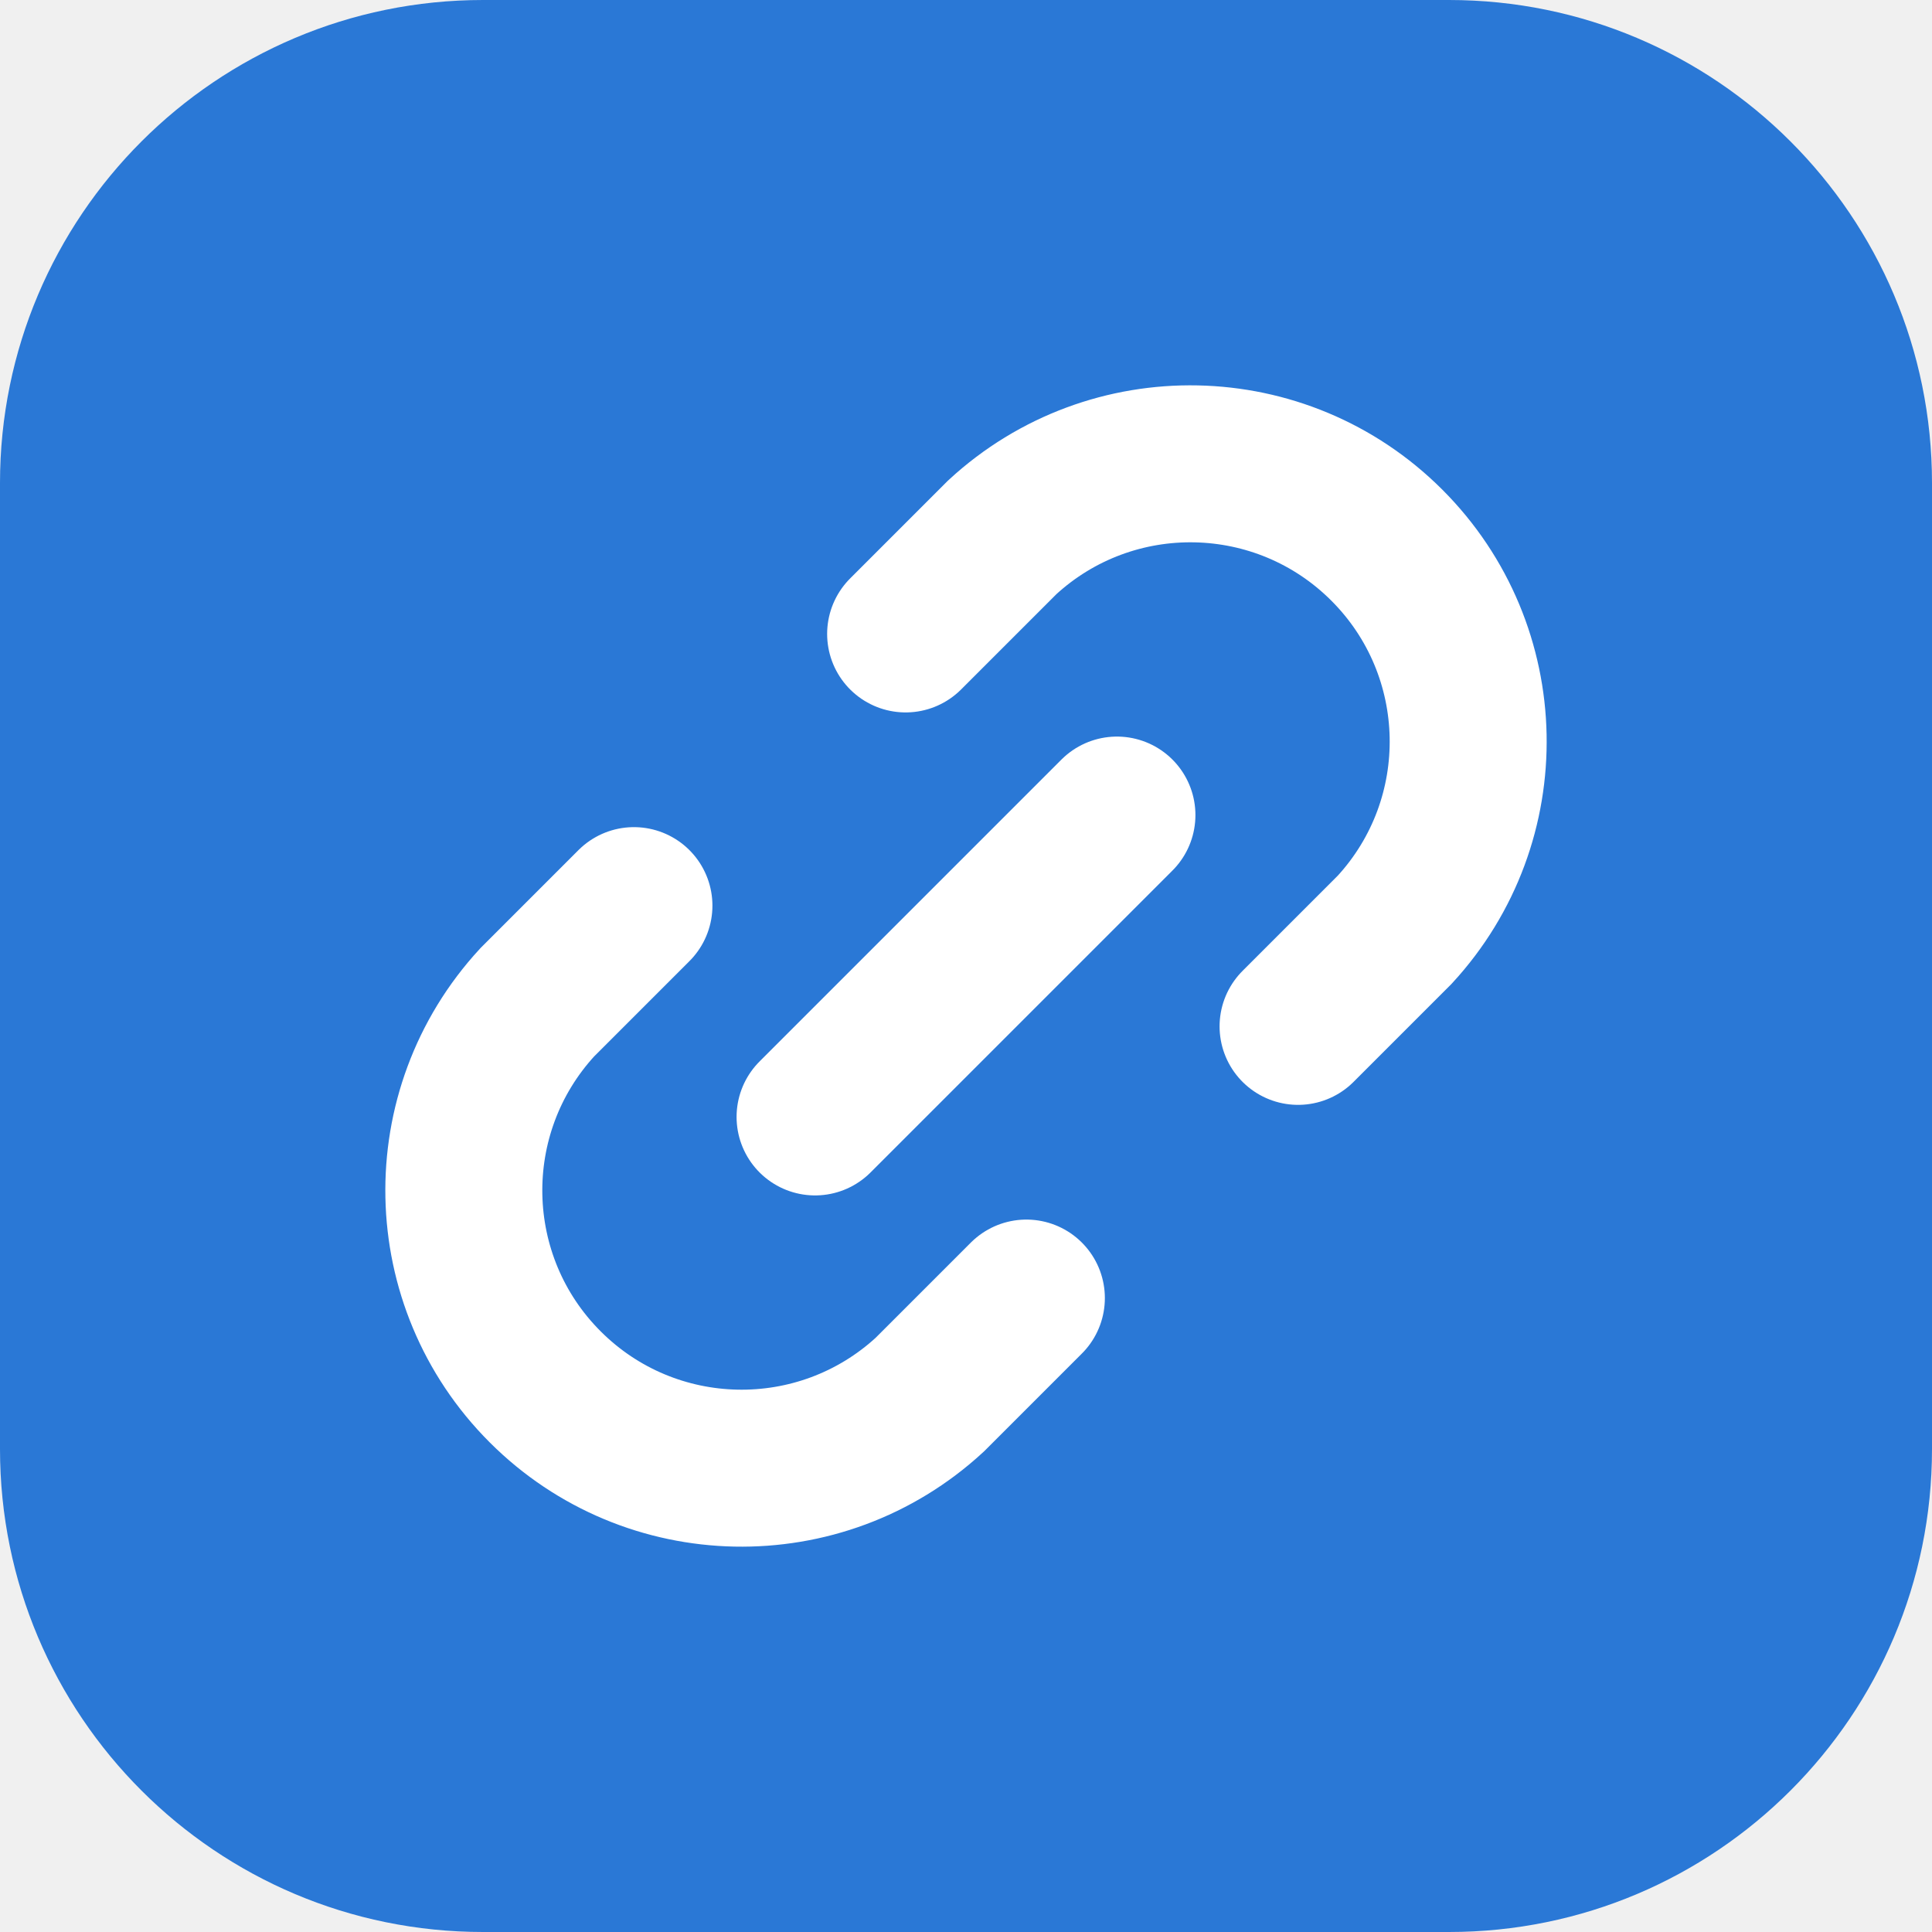
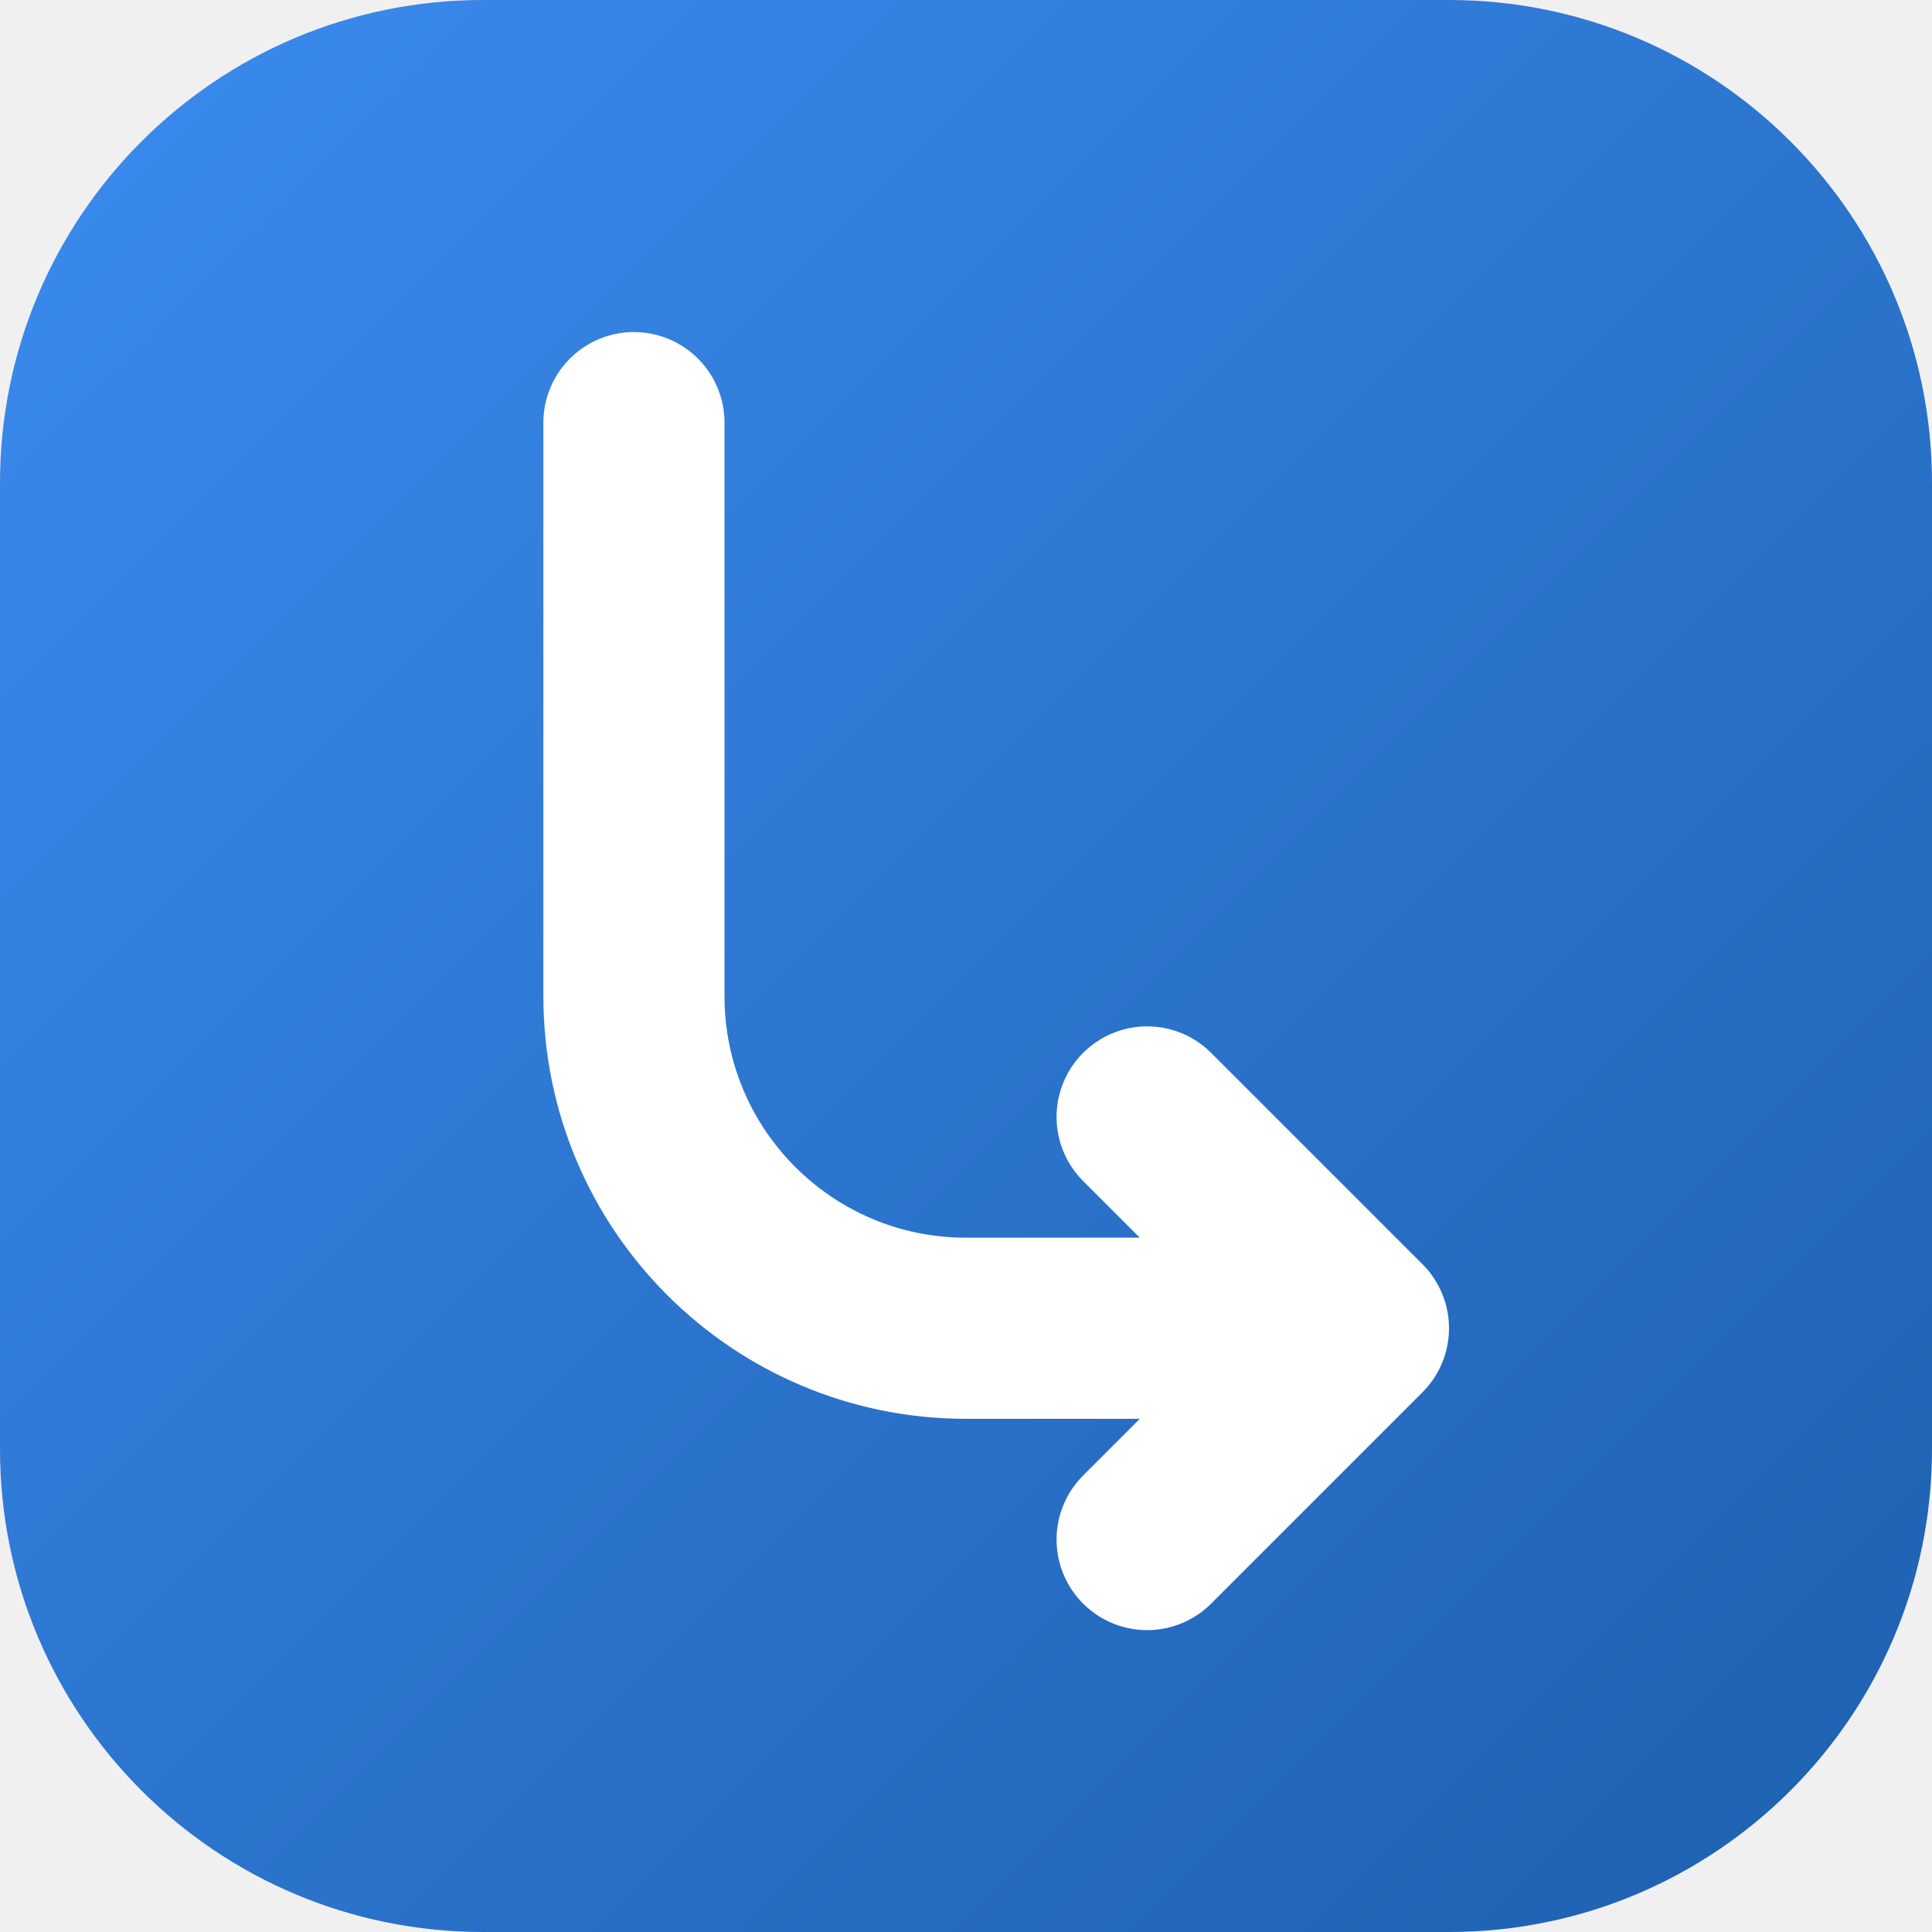
<svg xmlns="http://www.w3.org/2000/svg" viewBox="0 0 32 32">
-   <rect width="32" height="32" rx="8" fill="#2a78d6" />
-   <path d="M13.5 18.5l5-5" stroke="#fff" stroke-width="2.6" stroke-linecap="round" />
-   <path d="M15 10.5l1.6-1.6a4.6 4.6 0 016.5 6.5L21.5 17M17 21.5l-1.6 1.6a4.6 4.6 0 01-6.5-6.5L10.5 15" fill="none" stroke="#fff" stroke-width="2.6" stroke-linecap="round" />
+   <defs>
+     <linearGradient id="g" x1="0" y1="0" x2="1" y2="1">
+       <stop offset="0" stop-color="#3b8cf0" />
+       <stop offset="1" stop-color="#1d5fae" />
+     </linearGradient>
+   </defs>
+   <rect width="32" height="32" rx="8" fill="url(#g)" />
+   <path d="M10.5 7v9.5a5.5 5.5 0 0 0 5.5 5.5h6.5M19 18.5l3.5 3.5-3.5 3.5" fill="none" stroke="#fff" stroke-width="3" stroke-linecap="round" stroke-linejoin="round" />
</svg>
